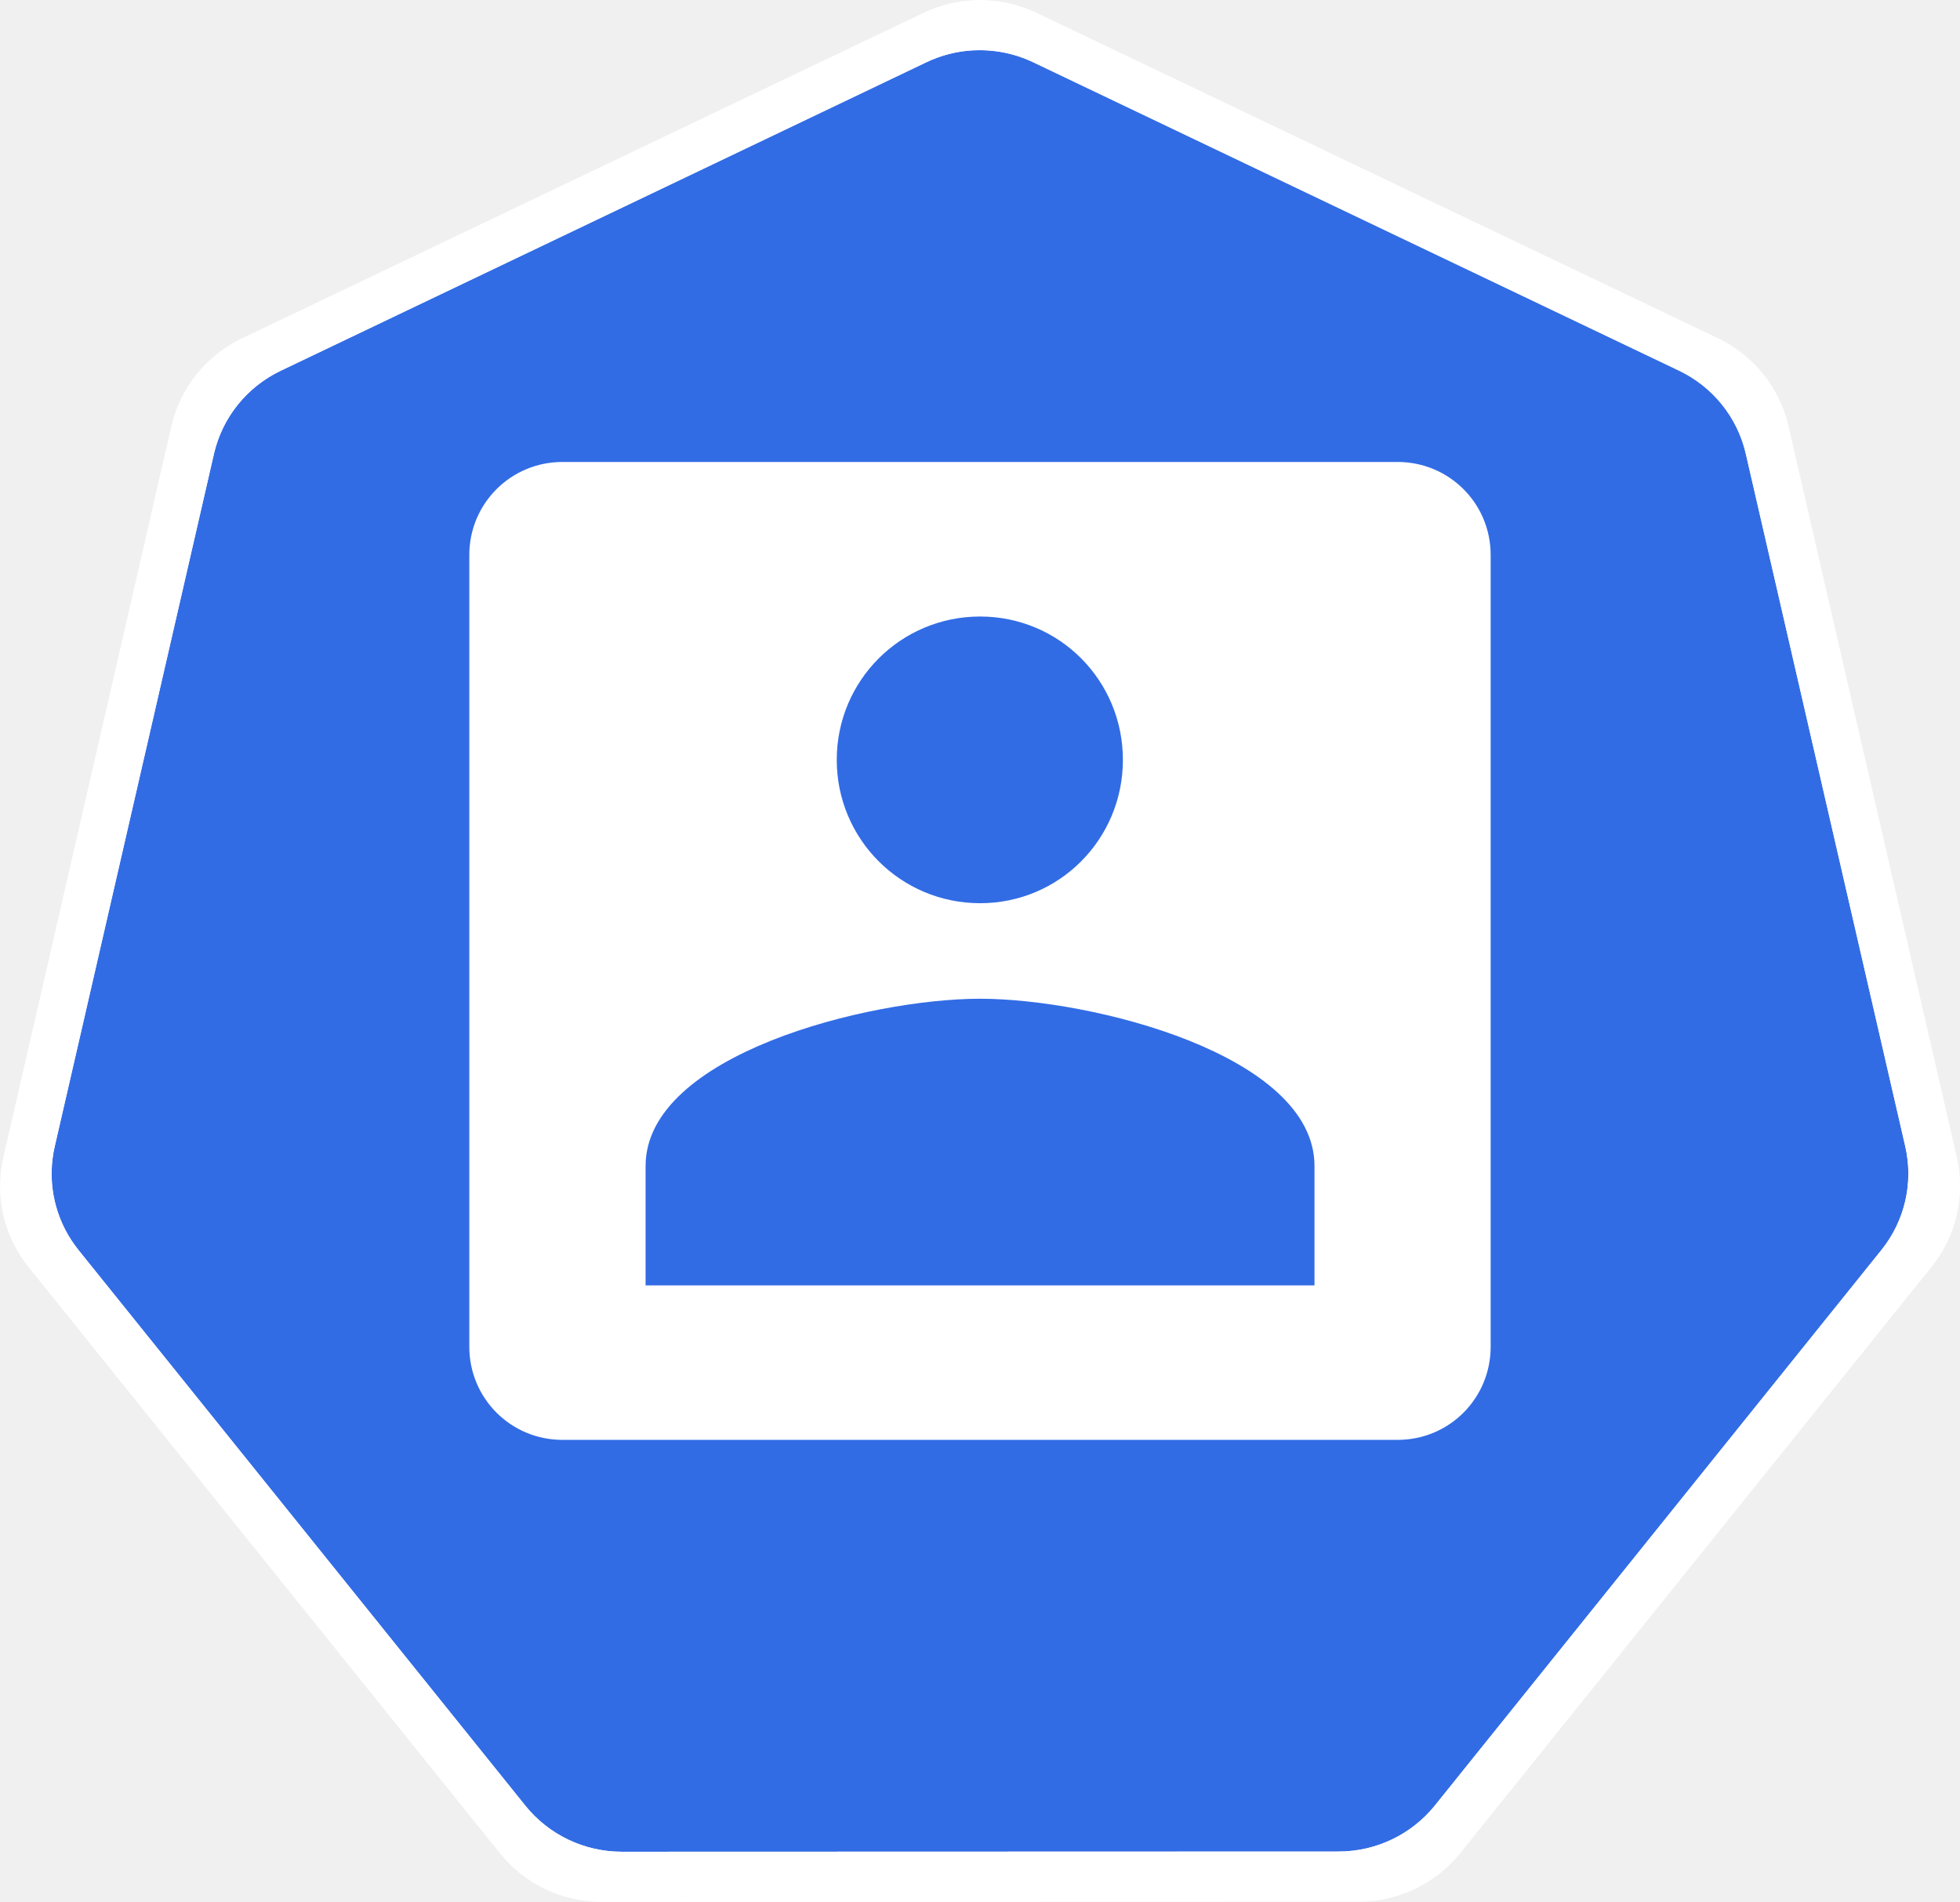
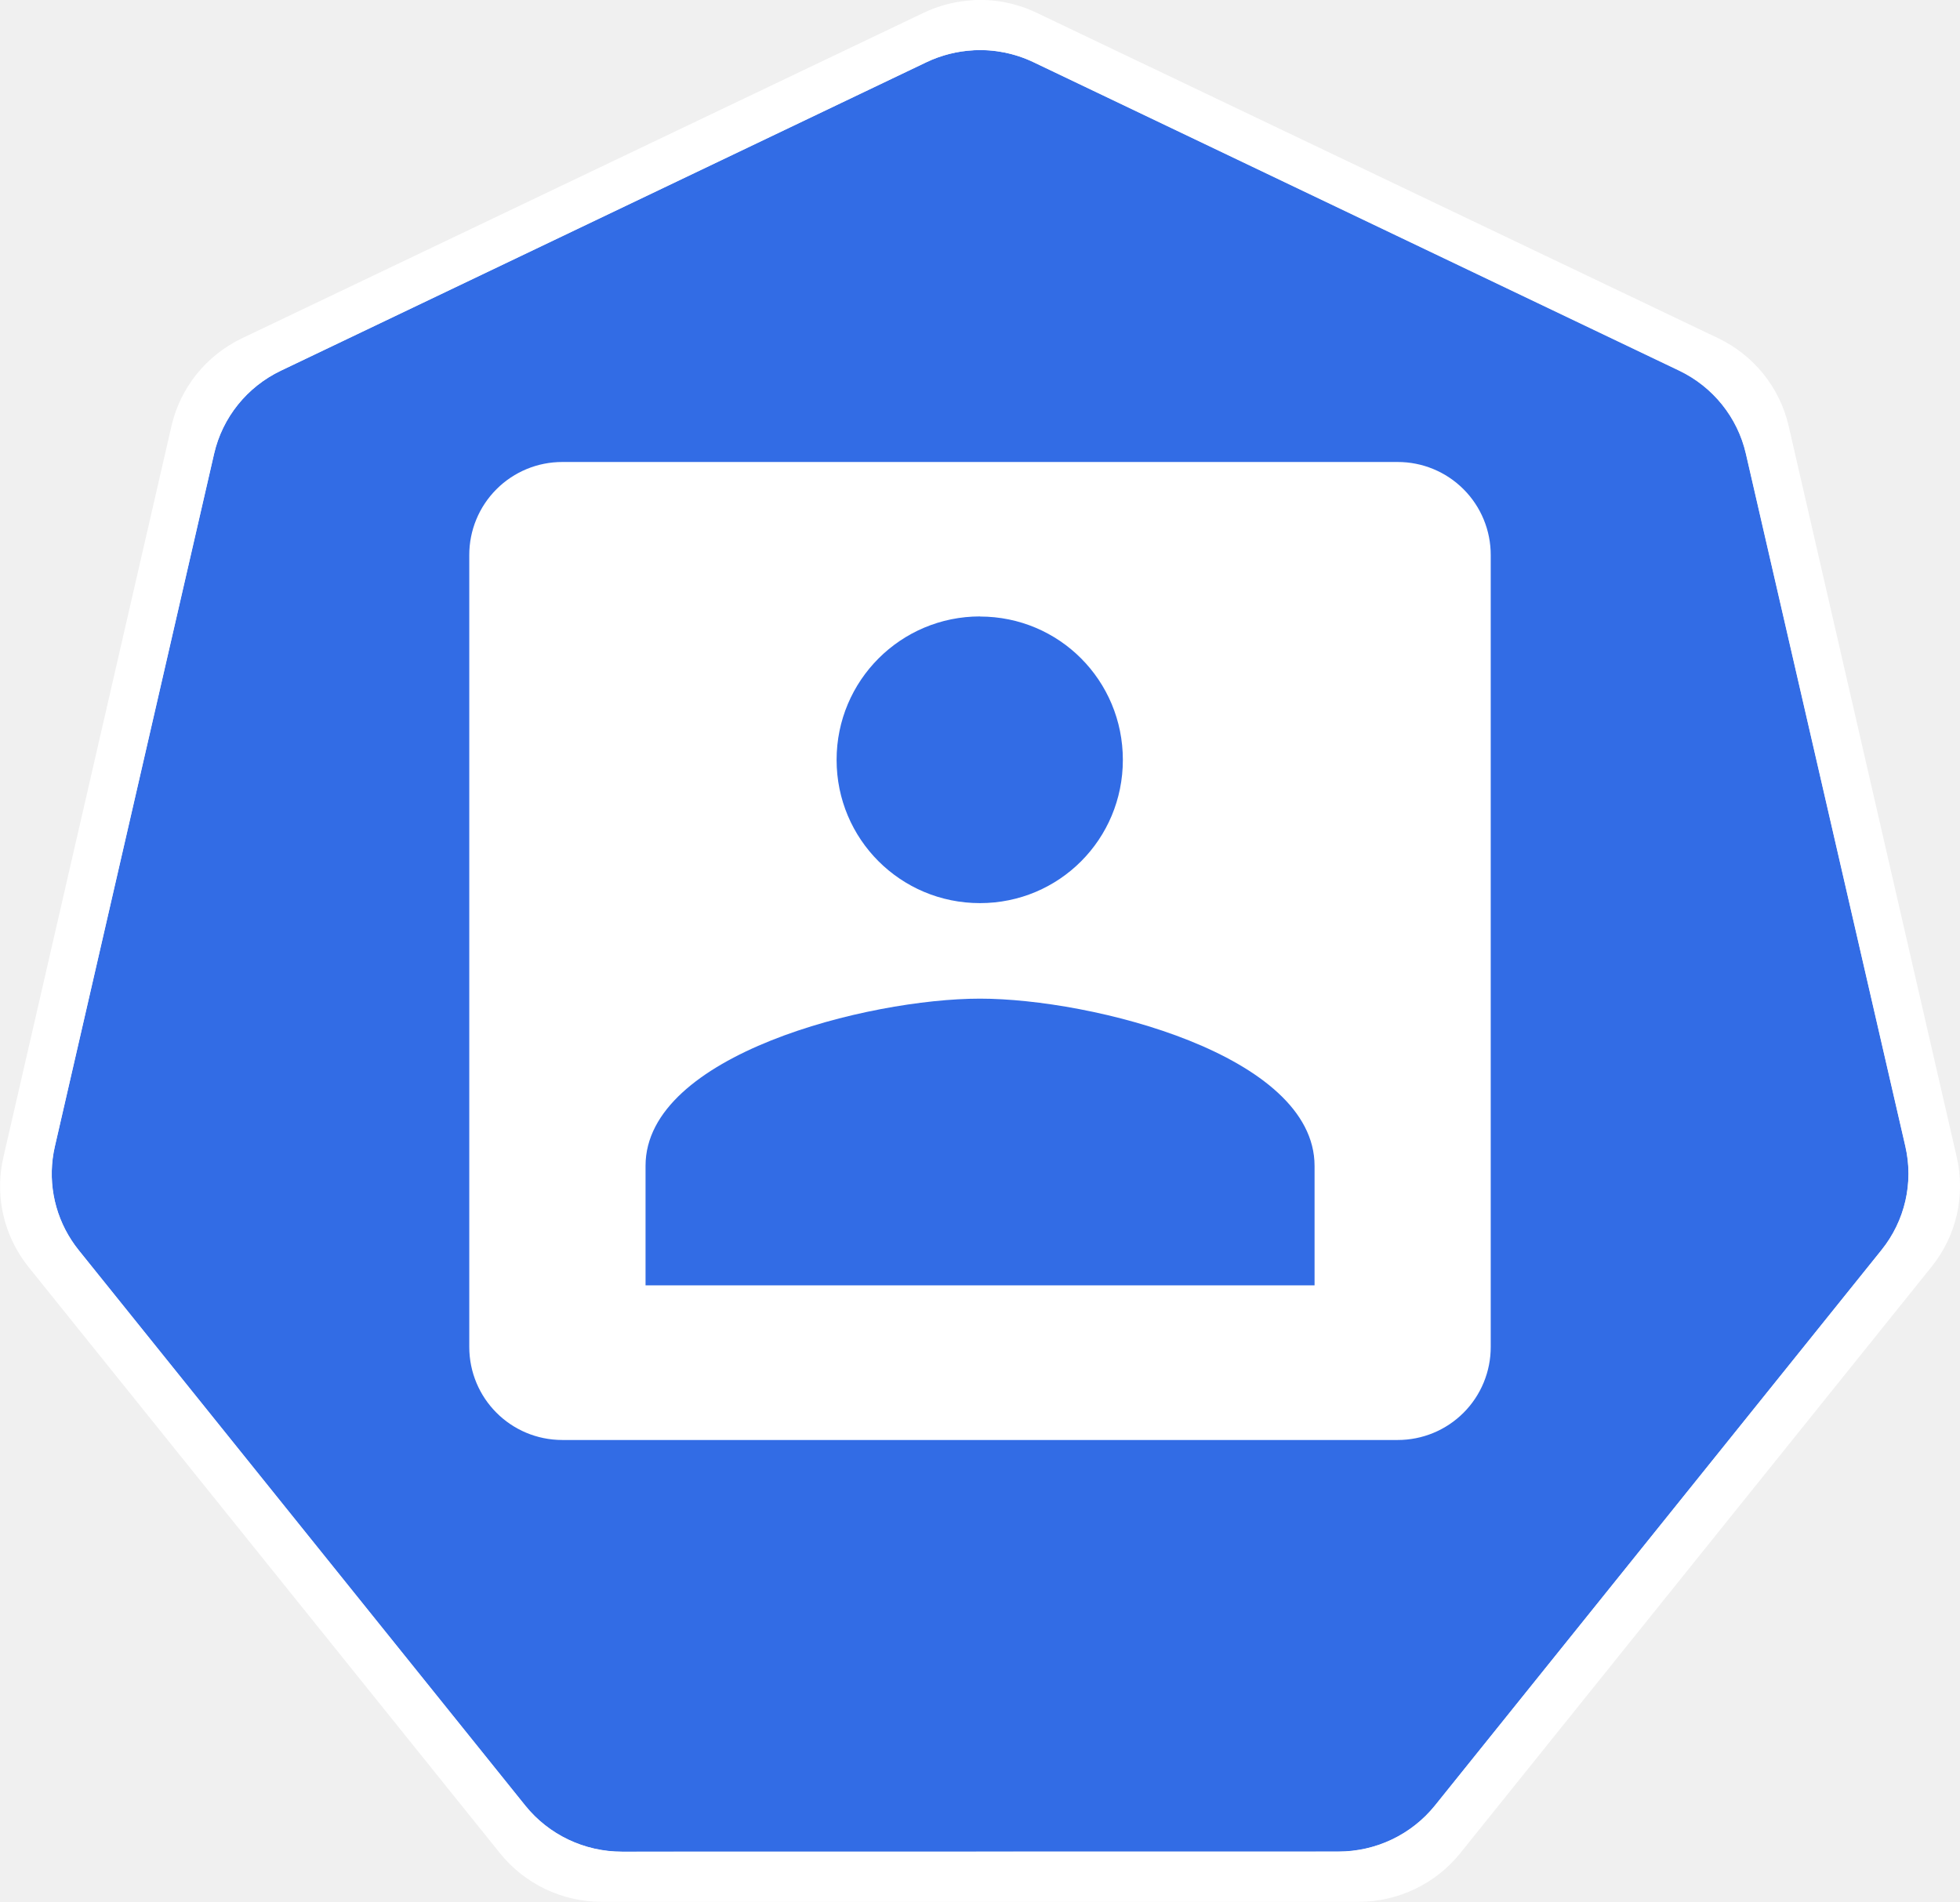
- <svg xmlns="http://www.w3.org/2000/svg" width="18.035mm" height="17.5mm" viewBox="0 0 18.035 17.5" version="1.1" id="svg13826">
-   <defs id="defs13820" />
-   <g id="layer1" transform="translate(-0.9926264,-1.174181)">
-     <g id="g70" transform="matrix(1.014889,0,0,1.014889,16.90215,-2.698726)">
-       <path id="path3055" d="m -6.849,4.272 a 1.119,1.11 0 0 0 -0.429,0.109 l -5.852,2.796 a 1.119,1.11 0 0 0 -0.606,0.753 l -1.444,6.281 a 1.119,1.11 0 0 0 0.152,0.851 1.119,1.11 0 0 0 0.064,0.088 l 4.051,5.037 a 1.119,1.11 0 0 0 0.875,0.418 l 6.496,-0.002 a 1.119,1.11 0 0 0 0.875,-0.417 L 1.382,15.149 A 1.119,1.11 0 0 0 1.598,14.21 L 0.152,7.929 A 1.119,1.11 0 0 0 -0.453,7.176 L -6.307,4.381 A 1.119,1.11 0 0 0 -6.849,4.272 Z" style="fill:#326ce5;fill-opacity:1;stroke:none;stroke-width:0;stroke-miterlimit:4;stroke-dasharray:none;stroke-opacity:1" />
-       <path id="path3054-2-9" d="M -6.852,3.818 A 1.181,1.172 0 0 0 -7.304,3.933 l -6.179,2.951 a 1.181,1.172 0 0 0 -0.639,0.795 l -1.524,6.631 a 1.181,1.172 0 0 0 0.16,0.899 1.181,1.172 0 0 0 0.067,0.093 l 4.276,5.317 a 1.181,1.172 0 0 0 0.924,0.441 l 6.858,-0.002 a 1.181,1.172 0 0 0 0.924,-0.44 l 4.275,-5.318 a 1.181,1.172 0 0 0 0.228,-0.991 L 0.539,7.678 A 1.181,1.172 0 0 0 -0.1,6.883 L -6.279,3.932 A 1.181,1.172 0 0 0 -6.852,3.818 Z m 0.003,0.455 a 1.119,1.11 0 0 1 0.543,0.109 l 5.853,2.795 A 1.119,1.11 0 0 1 0.152,7.929 L 1.598,14.21 a 1.119,1.11 0 0 1 -0.216,0.939 l -4.049,5.037 a 1.119,1.11 0 0 1 -0.875,0.417 l -6.496,0.002 a 1.119,1.11 0 0 1 -0.875,-0.418 l -4.051,-5.037 a 1.119,1.11 0 0 1 -0.064,-0.088 1.119,1.11 0 0 1 -0.152,-0.851 l 1.444,-6.281 a 1.119,1.11 0 0 1 0.606,-0.753 l 5.852,-2.796 a 1.119,1.11 0 0 1 0.429,-0.109 z" style="color:#000000;font-style:normal;font-variant:normal;font-weight:normal;font-stretch:normal;font-size:medium;line-height:normal;font-family:Sans;-inkscape-font-specification:Sans;text-indent:0;text-align:start;text-decoration:none;text-decoration-line:none;letter-spacing:normal;word-spacing:normal;text-transform:none;writing-mode:lr-tb;direction:ltr;baseline-shift:baseline;text-anchor:start;display:inline;overflow:visible;visibility:visible;fill:#ffffff;fill-opacity:1;fill-rule:nonzero;stroke:none;stroke-width:0;stroke-miterlimit:4;stroke-dasharray:none;marker:none;enable-background:accumulate" />
-     </g>
-     <path style="opacity:1;fill:#ffffff;fill-opacity:1;fill-rule:nonzero;stroke:none;stroke-width:0.202;stroke-linecap:butt;stroke-linejoin:round;stroke-miterlimit:10;stroke-dasharray:0.403, 0.202;stroke-dashoffset:5.019;stroke-opacity:1" d="m 6.168,5.425 c -0.475,0 -0.857,0.382 -0.857,0.856 l 0,7.285 c 0,0.475 0.382,0.857 0.857,0.857 l 7.685,0 c 0.475,0 0.856,-0.382 0.856,-0.857 l 0,-7.285 c 0,-0.475 -0.382,-0.856 -0.856,-0.856 z m 3.843,1.422 c 0.73,0 1.314,0.589 1.314,1.319 0,0.73 -0.585,1.319 -1.314,1.319 -0.73,10e-7 -1.319,-0.589 -1.319,-1.319 0,-0.73 0.589,-1.319 1.319,-1.319 z m 0,3.517 c 1.024,-2e-6 3.077,0.514 3.077,1.539 l 0,1.099 -6.155,0 0,-1.099 c 0,-1.024 2.053,-1.539 3.078,-1.539 z" id="rect8339" />
-   </g>
+ <svg xmlns="http://www.w3.org/2000/svg" width="68.165" height="66.143" viewBox="0 0 18.035 17.5">
+   <path d="M-6.85 4.272a1.12 1.11 0 0 0-.428.109l-5.852 2.796a1.12 1.11 0 0 0-.606.753l-1.444 6.282a1.12 1.11 0 0 0 .152.85 1.12 1.11 0 0 0 .064.089l4.05 5.037a1.12 1.11 0 0 0 .876.417l6.496-.001a1.12 1.11 0 0 0 .875-.417l4.049-5.038a1.12 1.11 0 0 0 .216-.939L.152 7.93a1.12 1.11 0 0 0-.605-.753L-6.307 4.38a1.12 1.11 0 0 0-.542-.109" style="fill:#326ce5;fill-opacity:1;stroke:none;stroke-width:0;stroke-miterlimit:4;stroke-dasharray:none;stroke-opacity:1" transform="translate(15.91 -3.873)scale(1.01489)" />
+   <path d="M-6.852 3.818a1.181 1.172 0 0 0-.452.115l-6.18 2.951a1.181 1.172 0 0 0-.638.795l-1.524 6.63a1.181 1.172 0 0 0 .16.9 1.181 1.172 0 0 0 .067.093l4.276 5.317a1.181 1.172 0 0 0 .924.44h6.858a1.181 1.172 0 0 0 .923-.44L1.837 15.3a1.181 1.172 0 0 0 .228-.99L.54 7.677a1.181 1.172 0 0 0-.64-.795l-6.178-2.95a1.181 1.172 0 0 0-.573-.115m.003.455a1.12 1.11 0 0 1 .542.108l5.853 2.795a1.12 1.11 0 0 1 .606.753l1.446 6.281a1.12 1.11 0 0 1-.216.94l-4.05 5.037a1.12 1.11 0 0 1-.875.417l-6.496.001a1.12 1.11 0 0 1-.875-.417l-4.05-5.037a1.12 1.11 0 0 1-.064-.088 1.12 1.11 0 0 1-.152-.851l1.444-6.281a1.12 1.11 0 0 1 .605-.753l5.853-2.797a1.12 1.11 0 0 1 .429-.108" style="color:#000;font-style:normal;font-variant:normal;font-weight:400;font-stretch:normal;font-size:medium;line-height:normal;font-family:Sans;-inkscape-font-specification:Sans;text-indent:0;text-align:start;text-decoration:none;text-decoration-line:none;letter-spacing:normal;word-spacing:normal;text-transform:none;writing-mode:lr-tb;direction:ltr;baseline-shift:baseline;text-anchor:start;display:inline;overflow:visible;visibility:visible;fill:#fff;fill-opacity:1;fill-rule:nonzero;stroke:none;stroke-width:0;stroke-miterlimit:4;stroke-dasharray:none;marker:none" transform="translate(15.91 -3.873)scale(1.01489)" />
+   <path d="M6.168 5.425a.855.855 0 0 0-.857.857v7.285c0 .474.382.857.857.857h7.685a.855.855 0 0 0 .857-.857V6.282a.855.855 0 0 0-.857-.857zm3.842 1.422c.73 0 1.315.589 1.315 1.319s-.585 1.318-1.315 1.318-1.319-.588-1.319-1.318.59-1.32 1.32-1.32m0 3.517c1.025 0 3.078.514 3.078 1.539v1.099H6.933v-1.1c0-1.024 2.053-1.538 3.077-1.538" style="opacity:1;fill:#fff;fill-opacity:1;fill-rule:nonzero;stroke:none;stroke-width:.202;stroke-linecap:butt;stroke-linejoin:round;stroke-miterlimit:10;stroke-dasharray:.403,.202;stroke-dashoffset:5.019;stroke-opacity:1" transform="translate(-.993 -1.174)" />
</svg>
